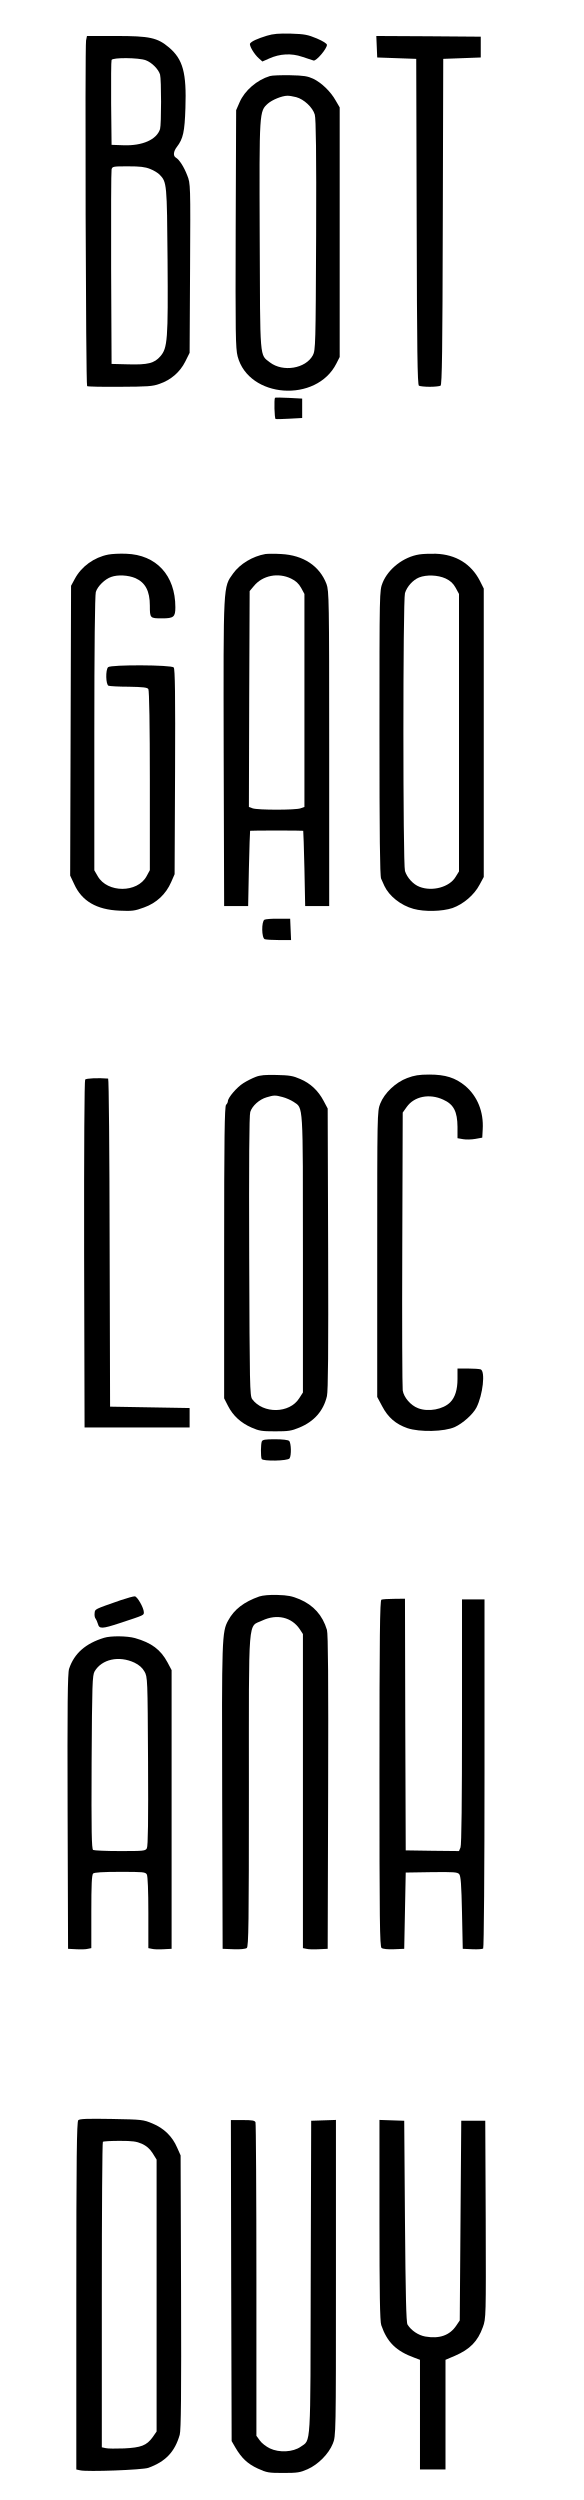
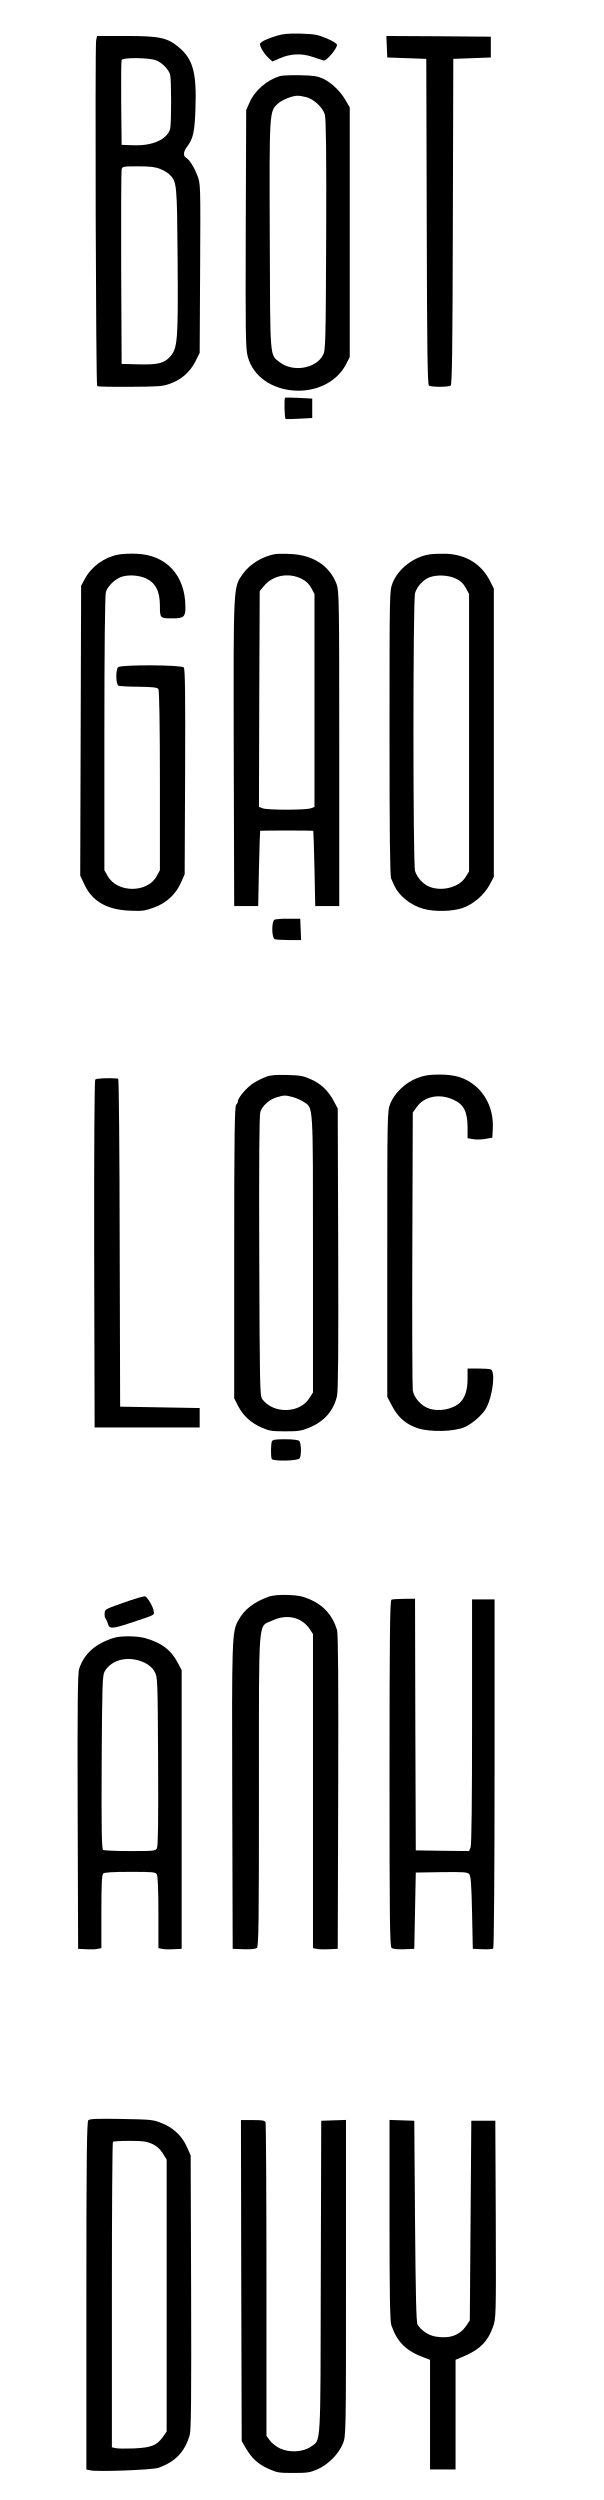
- <svg xmlns="http://www.w3.org/2000/svg" version="1.0" width="70pt" height="300pt" viewBox="0 0 70 338" preserveAspectRatio="xMidYMid meet">
+ <svg xmlns="http://www.w3.org/2000/svg" version="1.0" width="70pt" height="290pt" viewBox="0 0 70 338" preserveAspectRatio="xMidYMid meet">
  <g transform="translate(0,338) scale(0.02029,-0.018747)" fill="#000000" stroke="none">
    <path d="M1560 17772 c-63 -21 -102 -40 -112 -56 -8 -13 27 -78 59 -108 l23 -22 46 22 c70 34 147 39 219 12 33 -12 67 -24 76 -27 18 -5 89 85 89 113 0 9 -26 27 -67 46 -60 27 -81 32 -173 35 -82 2 -117 -1 -160 -15z" />
    <path d="M355 17738 c-8 -45 -2 -2485 7 -2493 3 -4 101 -6 218 -5 185 1 218 3 264 21 76 28 137 85 172 161 l29 63 3 610 c3 604 3 611 -19 670 -22 62 -53 114 -76 128 -19 12 -16 45 7 77 42 59 52 109 57 281 8 253 -16 350 -109 436 -78 71 -128 83 -353 83 l-194 0 -6 -32z m398 -143 c40 -16 84 -64 95 -103 9 -35 9 -359 0 -393 -22 -76 -117 -122 -244 -117 l-79 3 -3 300 c-1 165 0 305 3 312 7 19 182 17 228 -2z m29 -784 c24 -10 53 -29 64 -42 47 -53 48 -64 52 -613 4 -578 0 -636 -48 -696 -40 -50 -82 -62 -215 -58 l-110 3 -3 690 c-1 380 0 700 3 713 5 21 10 22 109 22 80 0 114 -4 148 -19z" />
    <path d="M2292 17693 l3 -78 130 -5 130 -5 3 -1174 c2 -925 5 -1177 15 -1183 6 -4 39 -8 72 -8 33 0 66 4 72 8 10 6 13 258 15 1183 l3 1174 125 5 125 5 0 75 0 75 -348 3 -348 2 3 -77z" />
    <path d="M1580 17481 c-86 -28 -168 -104 -202 -189 l-23 -57 -3 -855 c-2 -755 -1 -863 13 -921 74 -302 525 -337 658 -51 l22 47 0 900 0 900 -27 50 c-33 64 -94 128 -150 157 -36 18 -62 23 -153 25 -60 1 -121 -1 -135 -6z m175 -152 c52 -15 110 -74 124 -126 8 -30 11 -283 9 -870 -3 -787 -4 -830 -22 -866 -48 -96 -199 -123 -286 -51 -69 59 -65 1 -68 913 -3 903 -3 897 55 954 29 27 92 55 128 56 11 1 38 -4 60 -10z" />
    <path d="M1614 15161 c-7 -8 -4 -150 4 -153 4 -2 45 -1 92 2 l85 5 0 70 0 70 -88 5 c-49 3 -91 3 -93 1z" />
    <path d="M503 14030 c-95 -20 -179 -86 -223 -175 l-25 -50 -3 -1045 -3 -1045 27 -62 c51 -122 149 -184 302 -191 84 -4 101 -2 163 23 83 32 146 96 181 183 l23 57 3 739 c2 548 0 742 -9 752 -15 19 -418 21 -437 2 -18 -18 -16 -127 3 -134 8 -3 69 -7 135 -7 95 -2 123 -5 130 -17 6 -9 10 -271 10 -660 l0 -646 -22 -44 c-61 -121 -261 -121 -325 0 l-23 43 0 986 c0 616 4 999 10 1021 11 41 61 94 103 109 44 17 113 13 161 -9 66 -32 96 -93 96 -198 0 -91 1 -92 81 -92 78 0 89 10 89 80 0 230 -127 379 -328 386 -42 2 -96 -1 -119 -6z" />
    <path d="M1550 14034 c-85 -16 -169 -71 -215 -140 -67 -101 -65 -66 -63 -1296 l3 -1103 80 0 80 0 5 270 c3 149 7 271 8 273 1 1 81 2 177 2 96 0 176 -1 177 -2 1 -2 5 -124 8 -273 l5 -270 80 0 80 0 0 1135 c0 1076 -1 1138 -18 1188 -46 130 -154 208 -302 216 -44 3 -91 2 -105 0z m171 -177 c31 -16 51 -36 67 -67 l22 -44 0 -768 0 -768 -26 -10 c-33 -13 -285 -13 -319 0 l-25 10 2 778 3 779 28 36 c58 77 162 99 248 54z" />
    <path d="M2575 14031 c-105 -18 -206 -103 -244 -204 -21 -58 -21 -59 -21 -1082 0 -735 3 -1032 11 -1052 6 -15 16 -39 22 -53 32 -73 109 -140 194 -165 73 -22 191 -19 260 6 72 28 144 94 180 168 l28 56 0 1040 0 1040 -26 56 c-58 122 -160 190 -294 195 -38 1 -88 -1 -110 -5z m175 -173 c33 -17 51 -35 68 -68 l22 -44 0 -1001 0 -1000 -23 -40 c-40 -73 -155 -107 -240 -71 -42 17 -83 66 -97 114 -14 51 -14 1953 0 2004 13 47 53 95 94 113 49 21 125 18 176 -7z" />
    <path d="M1544 11397 c-21 -12 -20 -133 2 -141 9 -3 51 -6 95 -6 l80 0 -3 77 -3 77 -78 0 c-43 1 -85 -3 -93 -7z" />
    <path d="M1485 10263 c-22 -9 -59 -29 -82 -45 -43 -29 -103 -105 -103 -130 0 -8 -6 -20 -12 -26 -10 -10 -13 -237 -13 -1065 l0 -1052 26 -55 c33 -70 85 -122 157 -156 50 -24 69 -27 157 -27 88 0 108 3 161 27 99 44 161 121 184 227 8 40 10 321 8 1064 l-3 1010 -27 55 c-36 74 -88 127 -156 158 -48 23 -73 27 -157 29 -75 2 -110 -1 -140 -14z m179 -145 c22 -6 56 -22 74 -35 65 -48 62 7 62 -1096 l0 -1000 -25 -42 c-64 -110 -240 -113 -313 -6 -16 24 -17 97 -20 1031 -2 667 0 1017 7 1040 13 45 61 91 109 106 49 16 58 16 106 2z" />
    <path d="M2495 10255 c-77 -31 -152 -108 -180 -185 -20 -54 -20 -80 -20 -1085 l0 -1030 33 -67 c39 -81 91 -129 168 -158 83 -30 246 -26 316 8 54 27 121 92 144 140 43 91 61 263 28 276 -9 3 -47 6 -85 6 l-69 0 0 -75 c0 -77 -16 -133 -48 -168 -47 -52 -147 -72 -215 -43 -49 20 -95 78 -102 128 -3 24 -5 484 -3 1024 l3 980 27 41 c50 76 151 98 243 52 70 -34 94 -86 95 -196 l0 -82 37 -7 c20 -4 57 -3 82 2 l46 9 3 60 c7 126 -35 238 -116 313 -66 59 -132 82 -240 82 -69 0 -100 -6 -147 -25z" />
    <path d="M349 10244 c-5 -7 -8 -484 -7 -1260 l3 -1249 350 0 350 0 0 70 0 70 -265 5 -265 5 -3 1183 c-1 650 -5 1182 -10 1183 -67 6 -145 2 -153 -7z" />
    <path d="M1526 7634 c-7 -19 -8 -107 -1 -126 7 -18 174 -15 186 4 13 20 11 112 -3 126 -7 7 -44 12 -94 12 -65 0 -83 -3 -88 -16z" />
    <path d="M1509 6516 c-102 -39 -167 -93 -207 -173 -42 -82 -43 -127 -40 -1273 l3 -1095 73 -3 c46 -2 79 2 88 9 12 10 14 182 14 1138 0 1286 -8 1173 90 1224 97 49 195 24 249 -63 l21 -35 0 -1132 0 -1133 23 -5 c13 -4 50 -5 82 -3 l60 3 3 1130 c2 803 0 1142 -8 1170 -29 105 -89 178 -182 221 -51 23 -79 29 -148 31 -53 2 -98 -3 -121 -11z" />
    <path d="M585 6489 c-177 -67 -170 -63 -173 -93 -2 -15 1 -33 6 -39 5 -7 12 -24 16 -39 9 -37 28 -36 146 6 165 59 160 56 160 79 -1 32 -43 112 -60 114 -8 1 -51 -12 -95 -28z" />
    <path d="M2323 6493 c-10 -4 -13 -264 -13 -1253 0 -1061 2 -1249 14 -1259 9 -7 41 -11 83 -9 l68 3 5 275 5 275 171 3 c150 2 173 0 185 -14 11 -13 15 -76 19 -278 l5 -261 64 -3 c35 -2 68 1 72 5 5 5 9 573 9 1263 l0 1255 -75 0 -75 0 0 -882 c0 -561 -3 -891 -10 -907 l-10 -26 -177 2 -178 3 -3 908 -2 907 -73 -1 c-39 0 -78 -3 -84 -6z" />
    <path d="M475 6218 c-124 -41 -199 -113 -233 -223 -10 -31 -12 -267 -10 -1030 l3 -990 54 -3 c30 -2 65 -1 78 3 l23 5 0 263 c0 191 3 266 12 275 8 8 63 12 180 12 155 0 168 -1 178 -19 6 -12 10 -118 10 -275 l0 -256 23 -5 c13 -4 48 -5 78 -3 l54 3 0 1005 0 1005 -27 55 c-46 93 -107 142 -217 176 -53 16 -162 17 -206 2z m202 -179 c32 -17 53 -37 67 -64 21 -39 21 -54 24 -647 2 -425 0 -613 -8 -628 -10 -19 -20 -20 -178 -20 -92 0 -173 4 -180 8 -10 7 -12 133 -10 633 3 563 5 627 20 655 48 88 162 115 265 63z" />
    <path d="M303 2739 c-10 -10 -13 -277 -13 -1266 l0 -1253 26 -6 c46 -12 416 3 454 18 115 45 176 115 209 238 9 34 11 291 9 1030 l-3 985 -23 56 c-32 81 -88 140 -164 174 -62 28 -68 29 -273 33 -163 3 -213 1 -222 -9z m424 -170 c30 -15 52 -35 71 -67 l27 -47 0 -981 0 -980 -27 -42 c-40 -59 -76 -74 -190 -80 -53 -2 -108 -2 -122 2 l-26 6 0 1099 c0 604 3 1101 7 1104 3 4 54 7 112 7 86 0 112 -4 148 -21z" />
    <path d="M1322 1583 l3 -1158 24 -45 c42 -78 82 -119 150 -153 61 -30 72 -32 171 -32 93 0 111 3 161 27 71 34 141 111 168 184 21 54 21 69 21 1195 l0 1140 -82 -3 -83 -3 -3 -1130 c-2 -1250 2 -1168 -67 -1221 -51 -39 -143 -44 -205 -12 -25 13 -55 38 -67 57 l-23 34 0 1123 c0 617 -3 1129 -6 1138 -5 13 -22 16 -85 16 l-79 0 2 -1157z" />
    <path d="M2310 2019 c0 -518 3 -733 12 -758 39 -123 99 -187 221 -235 l37 -15 0 -395 0 -396 85 0 85 0 0 395 0 396 63 29 c100 47 152 104 186 207 21 62 21 75 19 775 l-3 713 -80 0 -80 0 -5 -720 -5 -720 -23 -37 c-44 -71 -112 -97 -207 -79 -46 9 -93 43 -118 86 -9 14 -13 220 -17 745 l-5 725 -82 3 -83 3 0 -722z" />
  </g>
</svg>
